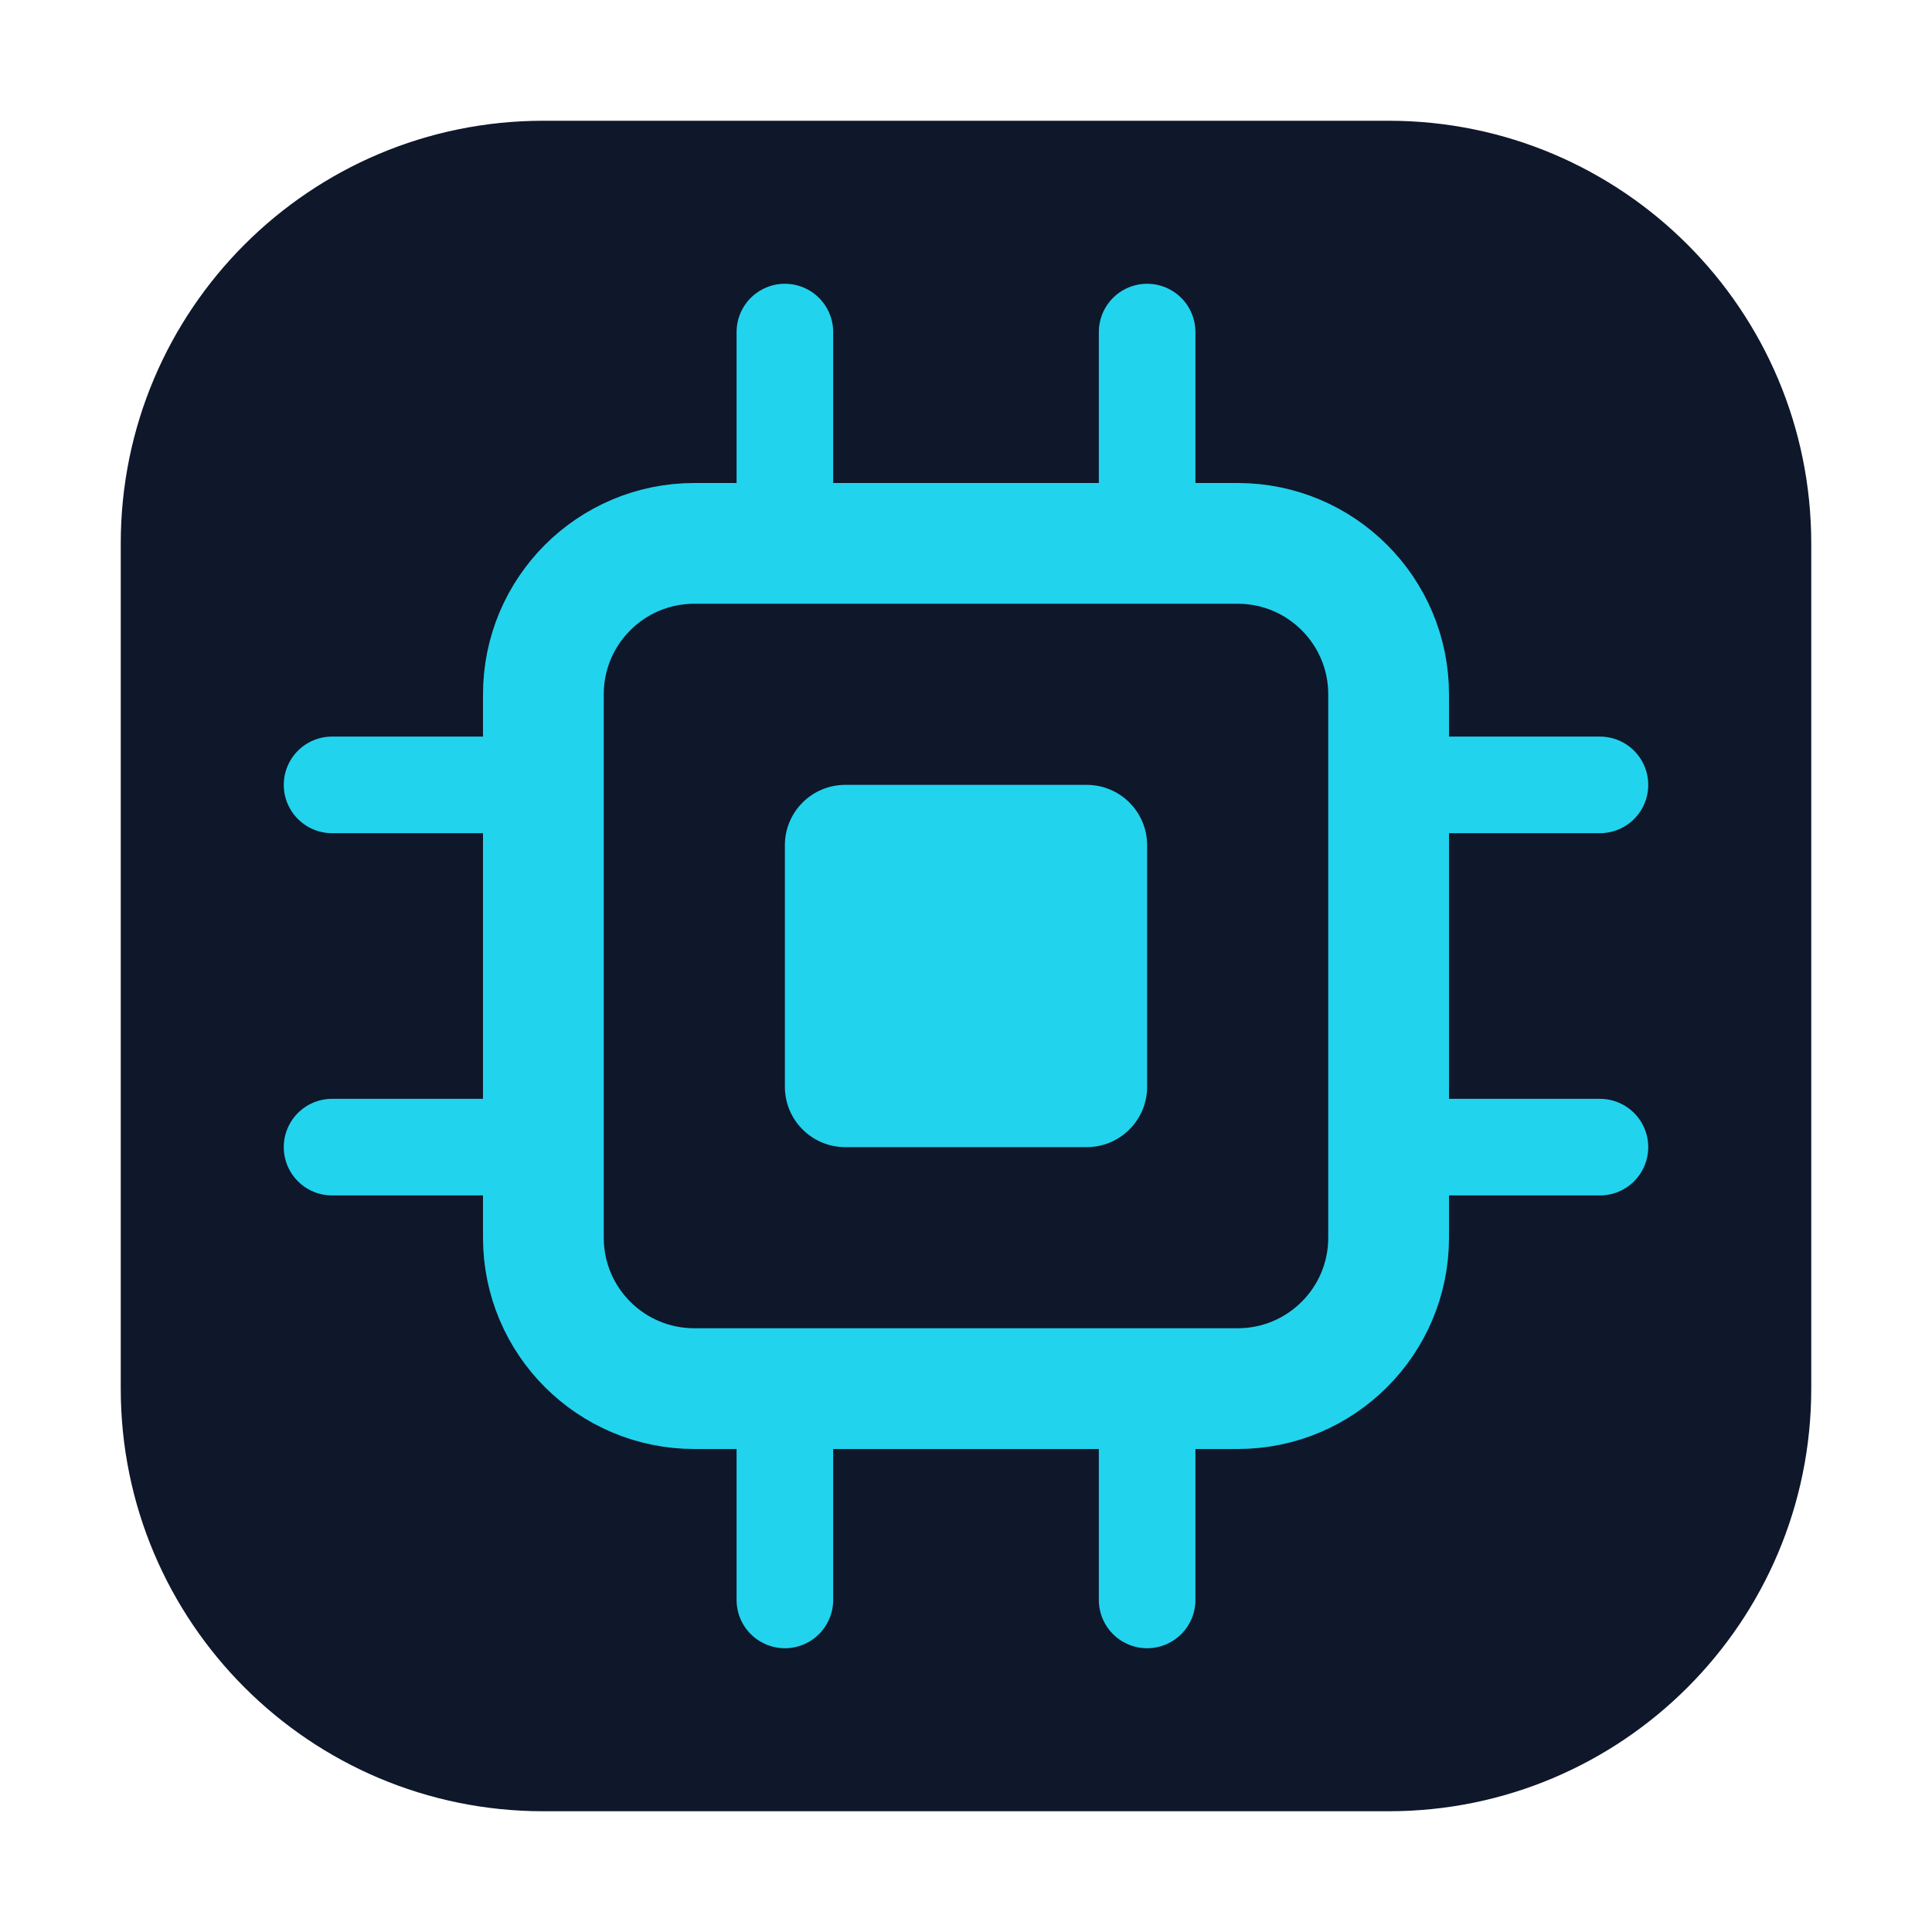
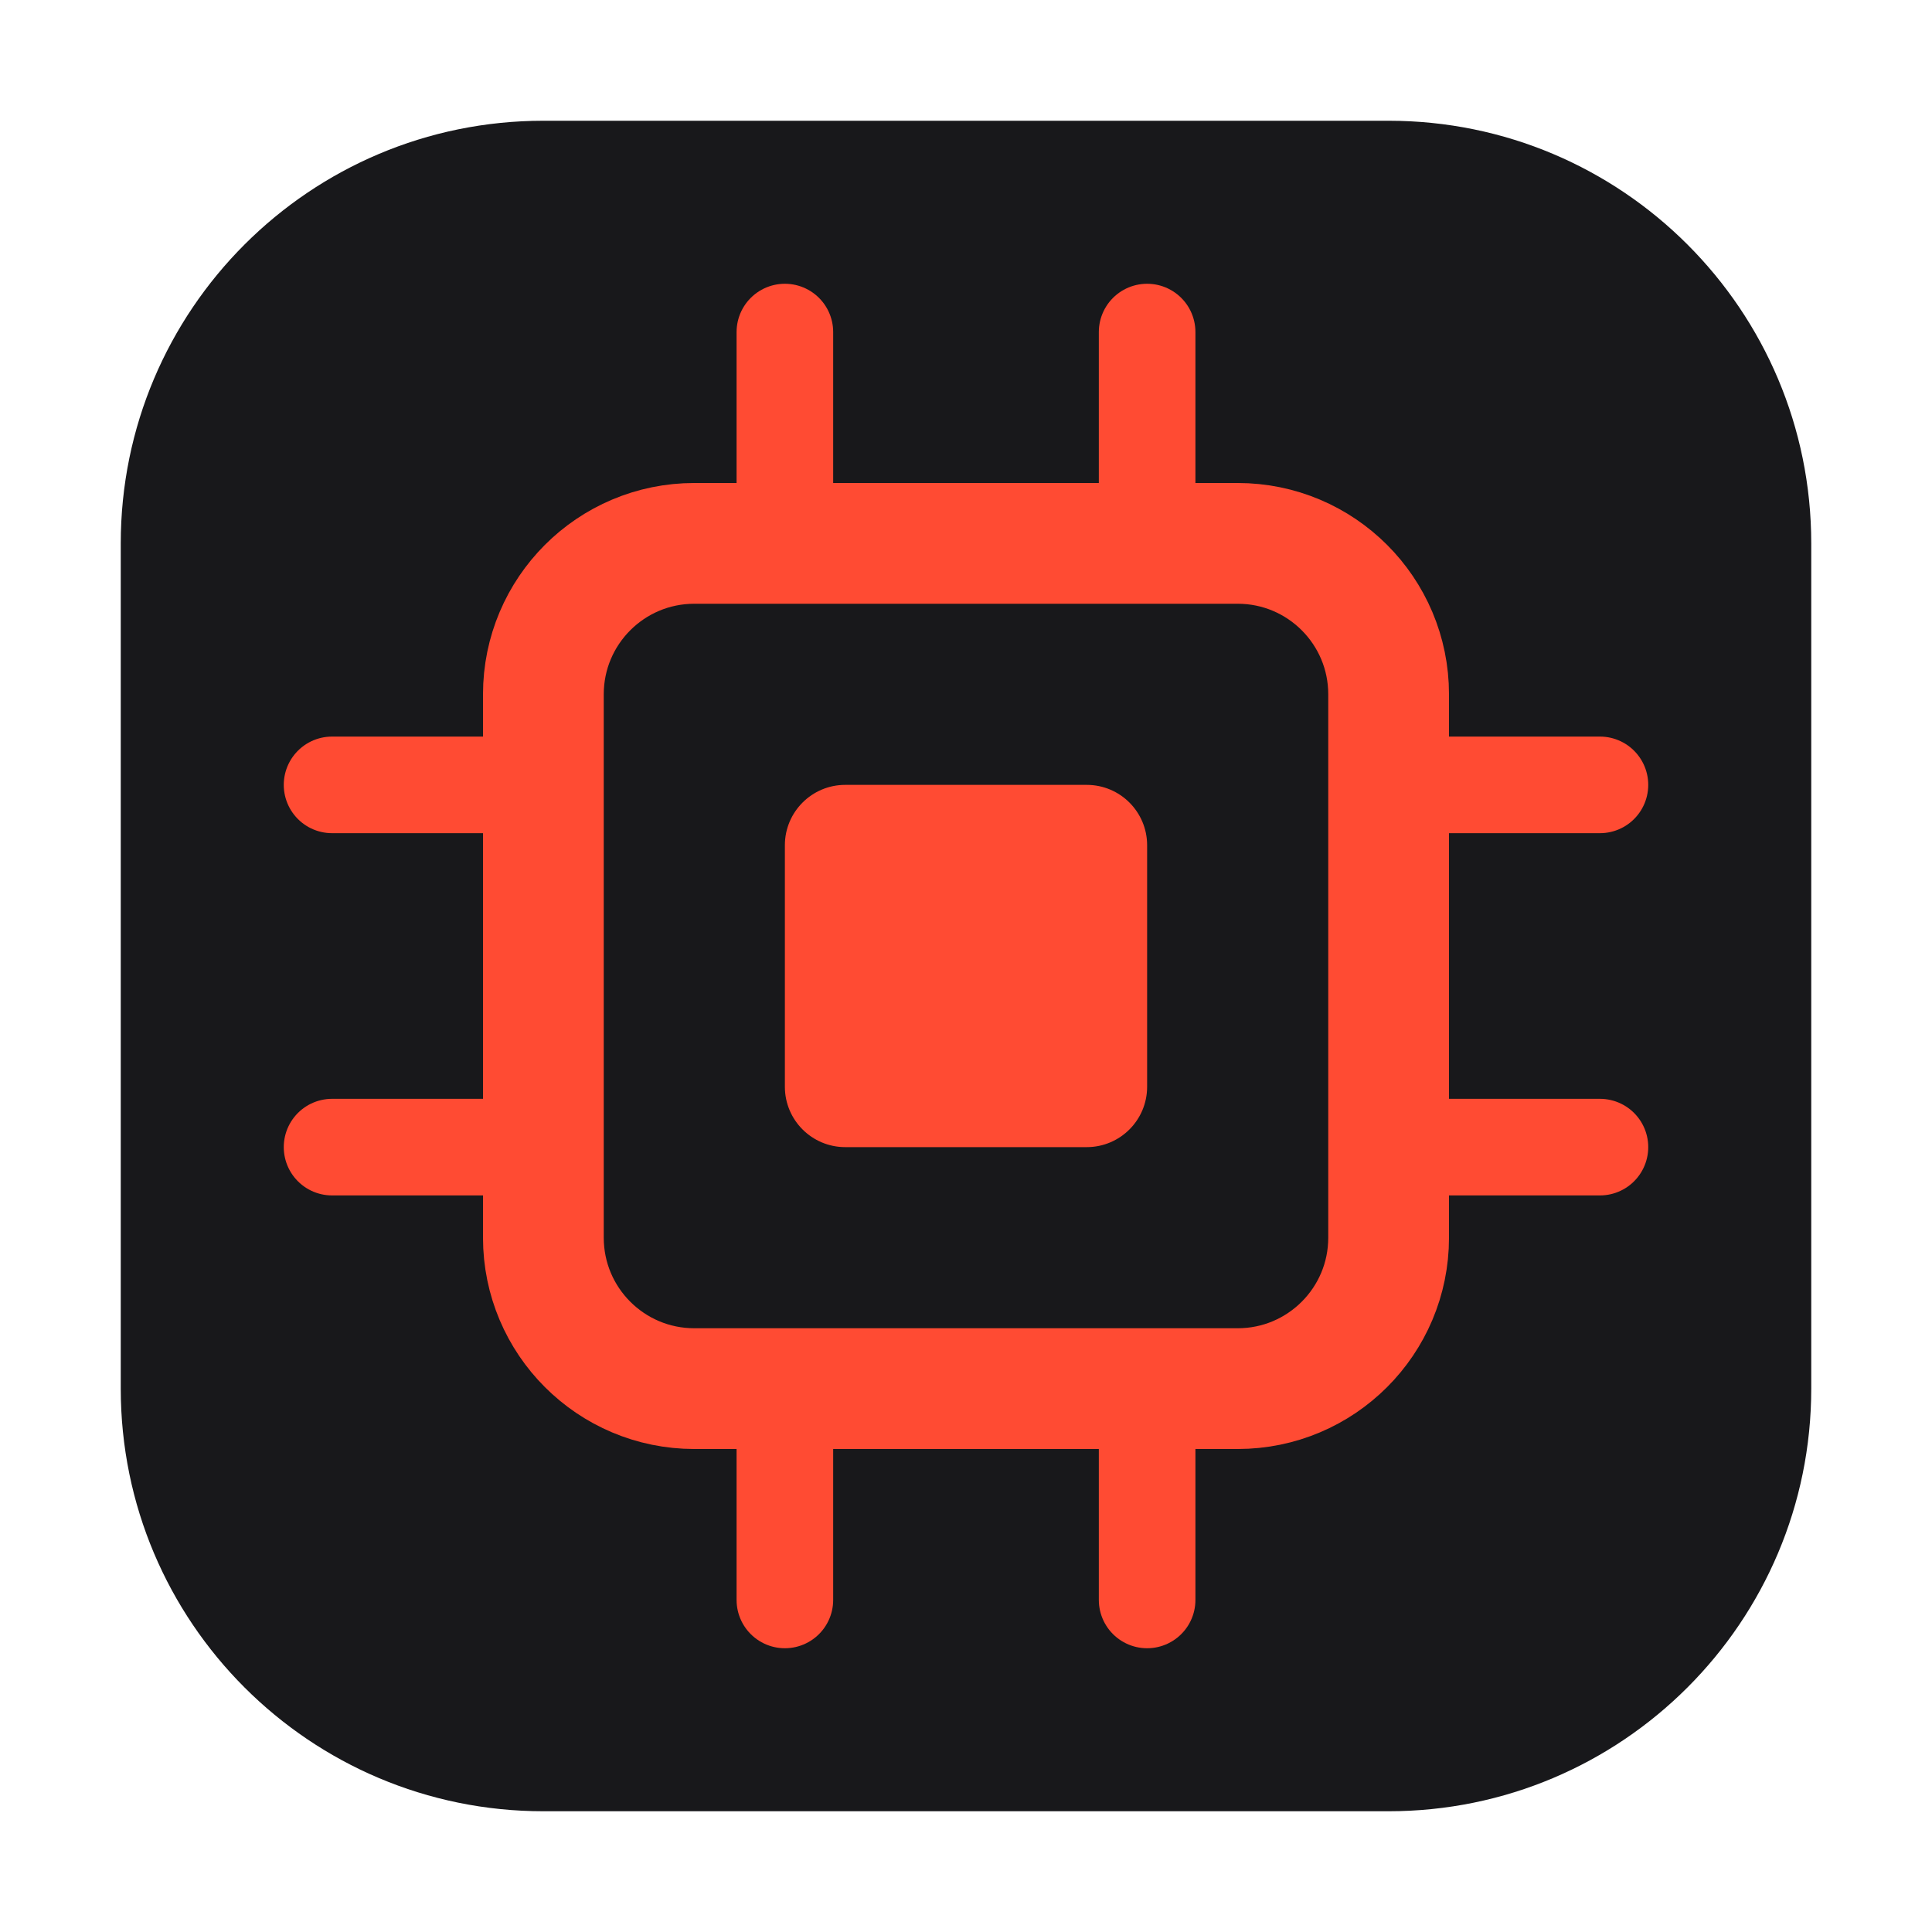
<svg xmlns="http://www.w3.org/2000/svg" width="96" height="96" viewBox="0 0 32 32">
-   <rect x="2" y="2" width="28" height="28" rx="7" fill="#0F172A" />
-   <rect x="9" y="9" width="14" height="14" rx="2.5" fill="none" stroke="#22D3EE" stroke-width="2" />
-   <rect x="13" y="13" width="6" height="6" rx="1" fill="#22D3EE" />
-   <path d="M13 5.5v3M19 5.5v3M13 23.5v3M19 23.5v3M5.5 13h3M5.5 19h3M23.5 13h3M23.5 19h3" stroke="#22D3EE" stroke-width="1.6" stroke-linecap="round" />
+   <rect x="2" y="2" width="28" height="28" rx="7" fill="#18181B" />
+   <rect x="9" y="9" width="14" height="14" rx="2.5" fill="none" stroke="#FF4B33" stroke-width="2" />
+   <rect x="13" y="13" width="6" height="6" rx="1" fill="#FF4B33" />
+   <path d="M13 5.5v3M19 5.5v3M13 23.5v3M19 23.5v3M5.5 13h3M5.5 19h3M23.5 13h3M23.5 19h3" stroke="#FF4B33" stroke-width="1.6" stroke-linecap="round" />
</svg>
